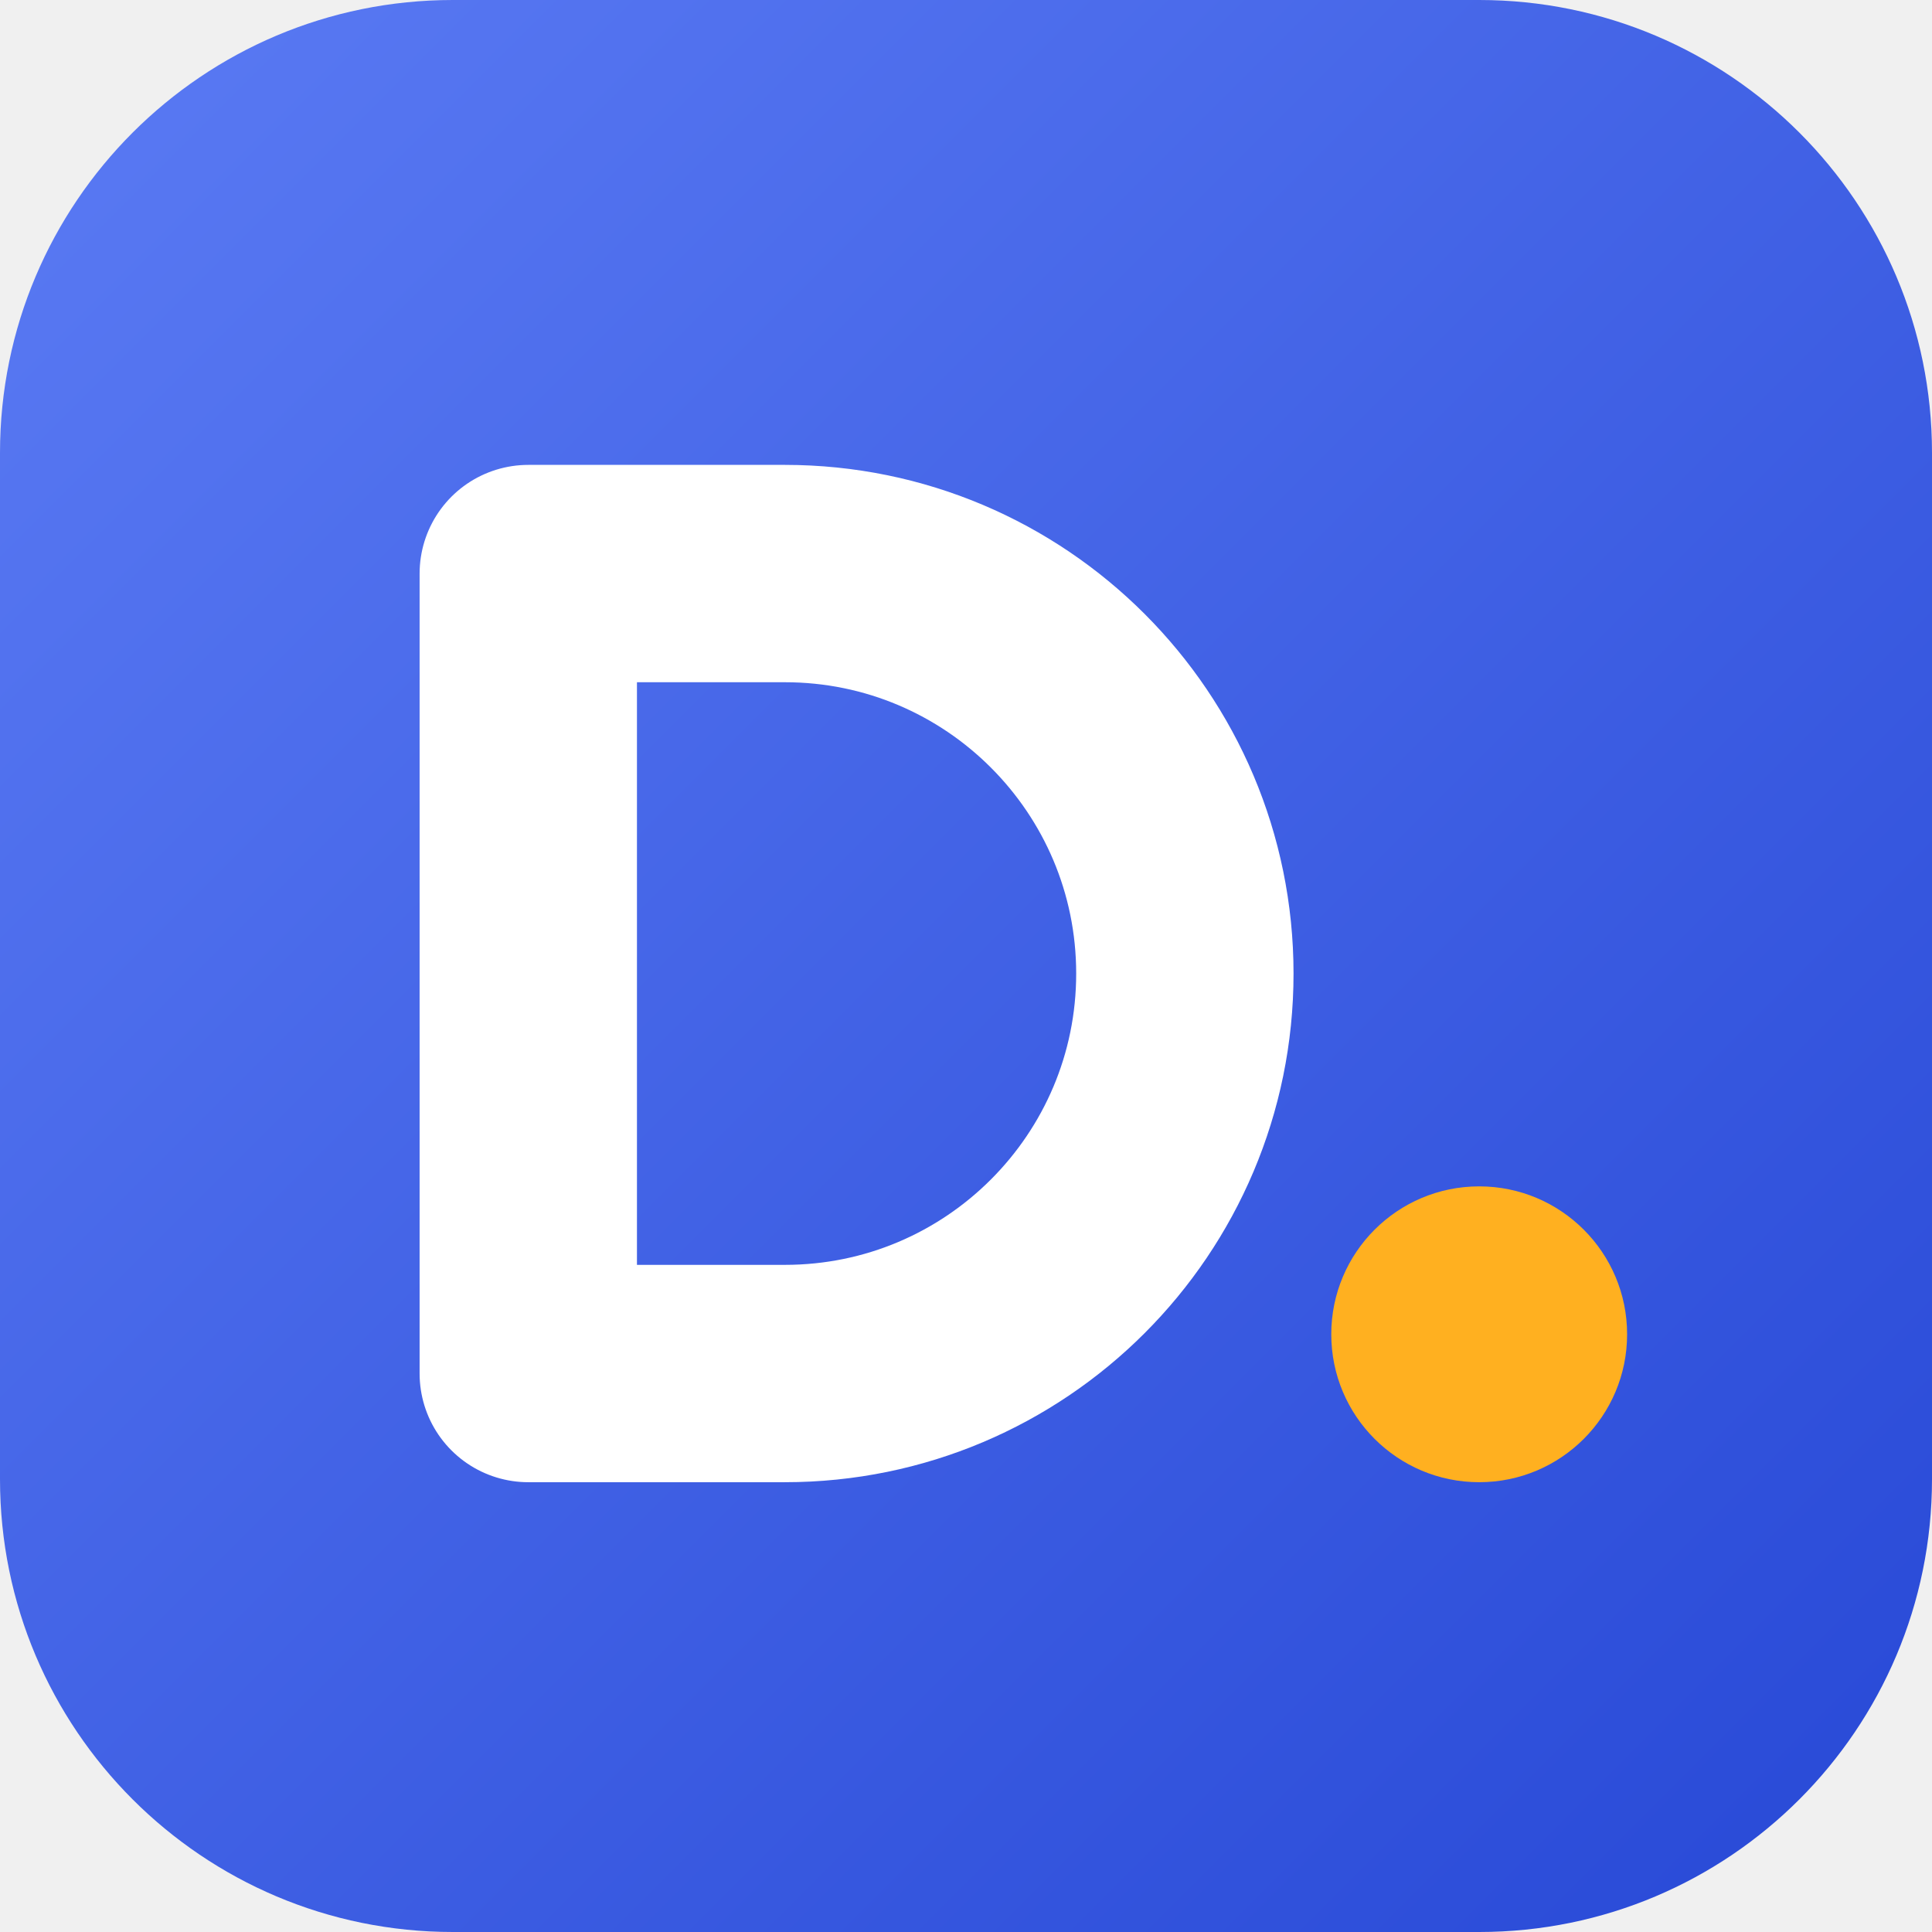
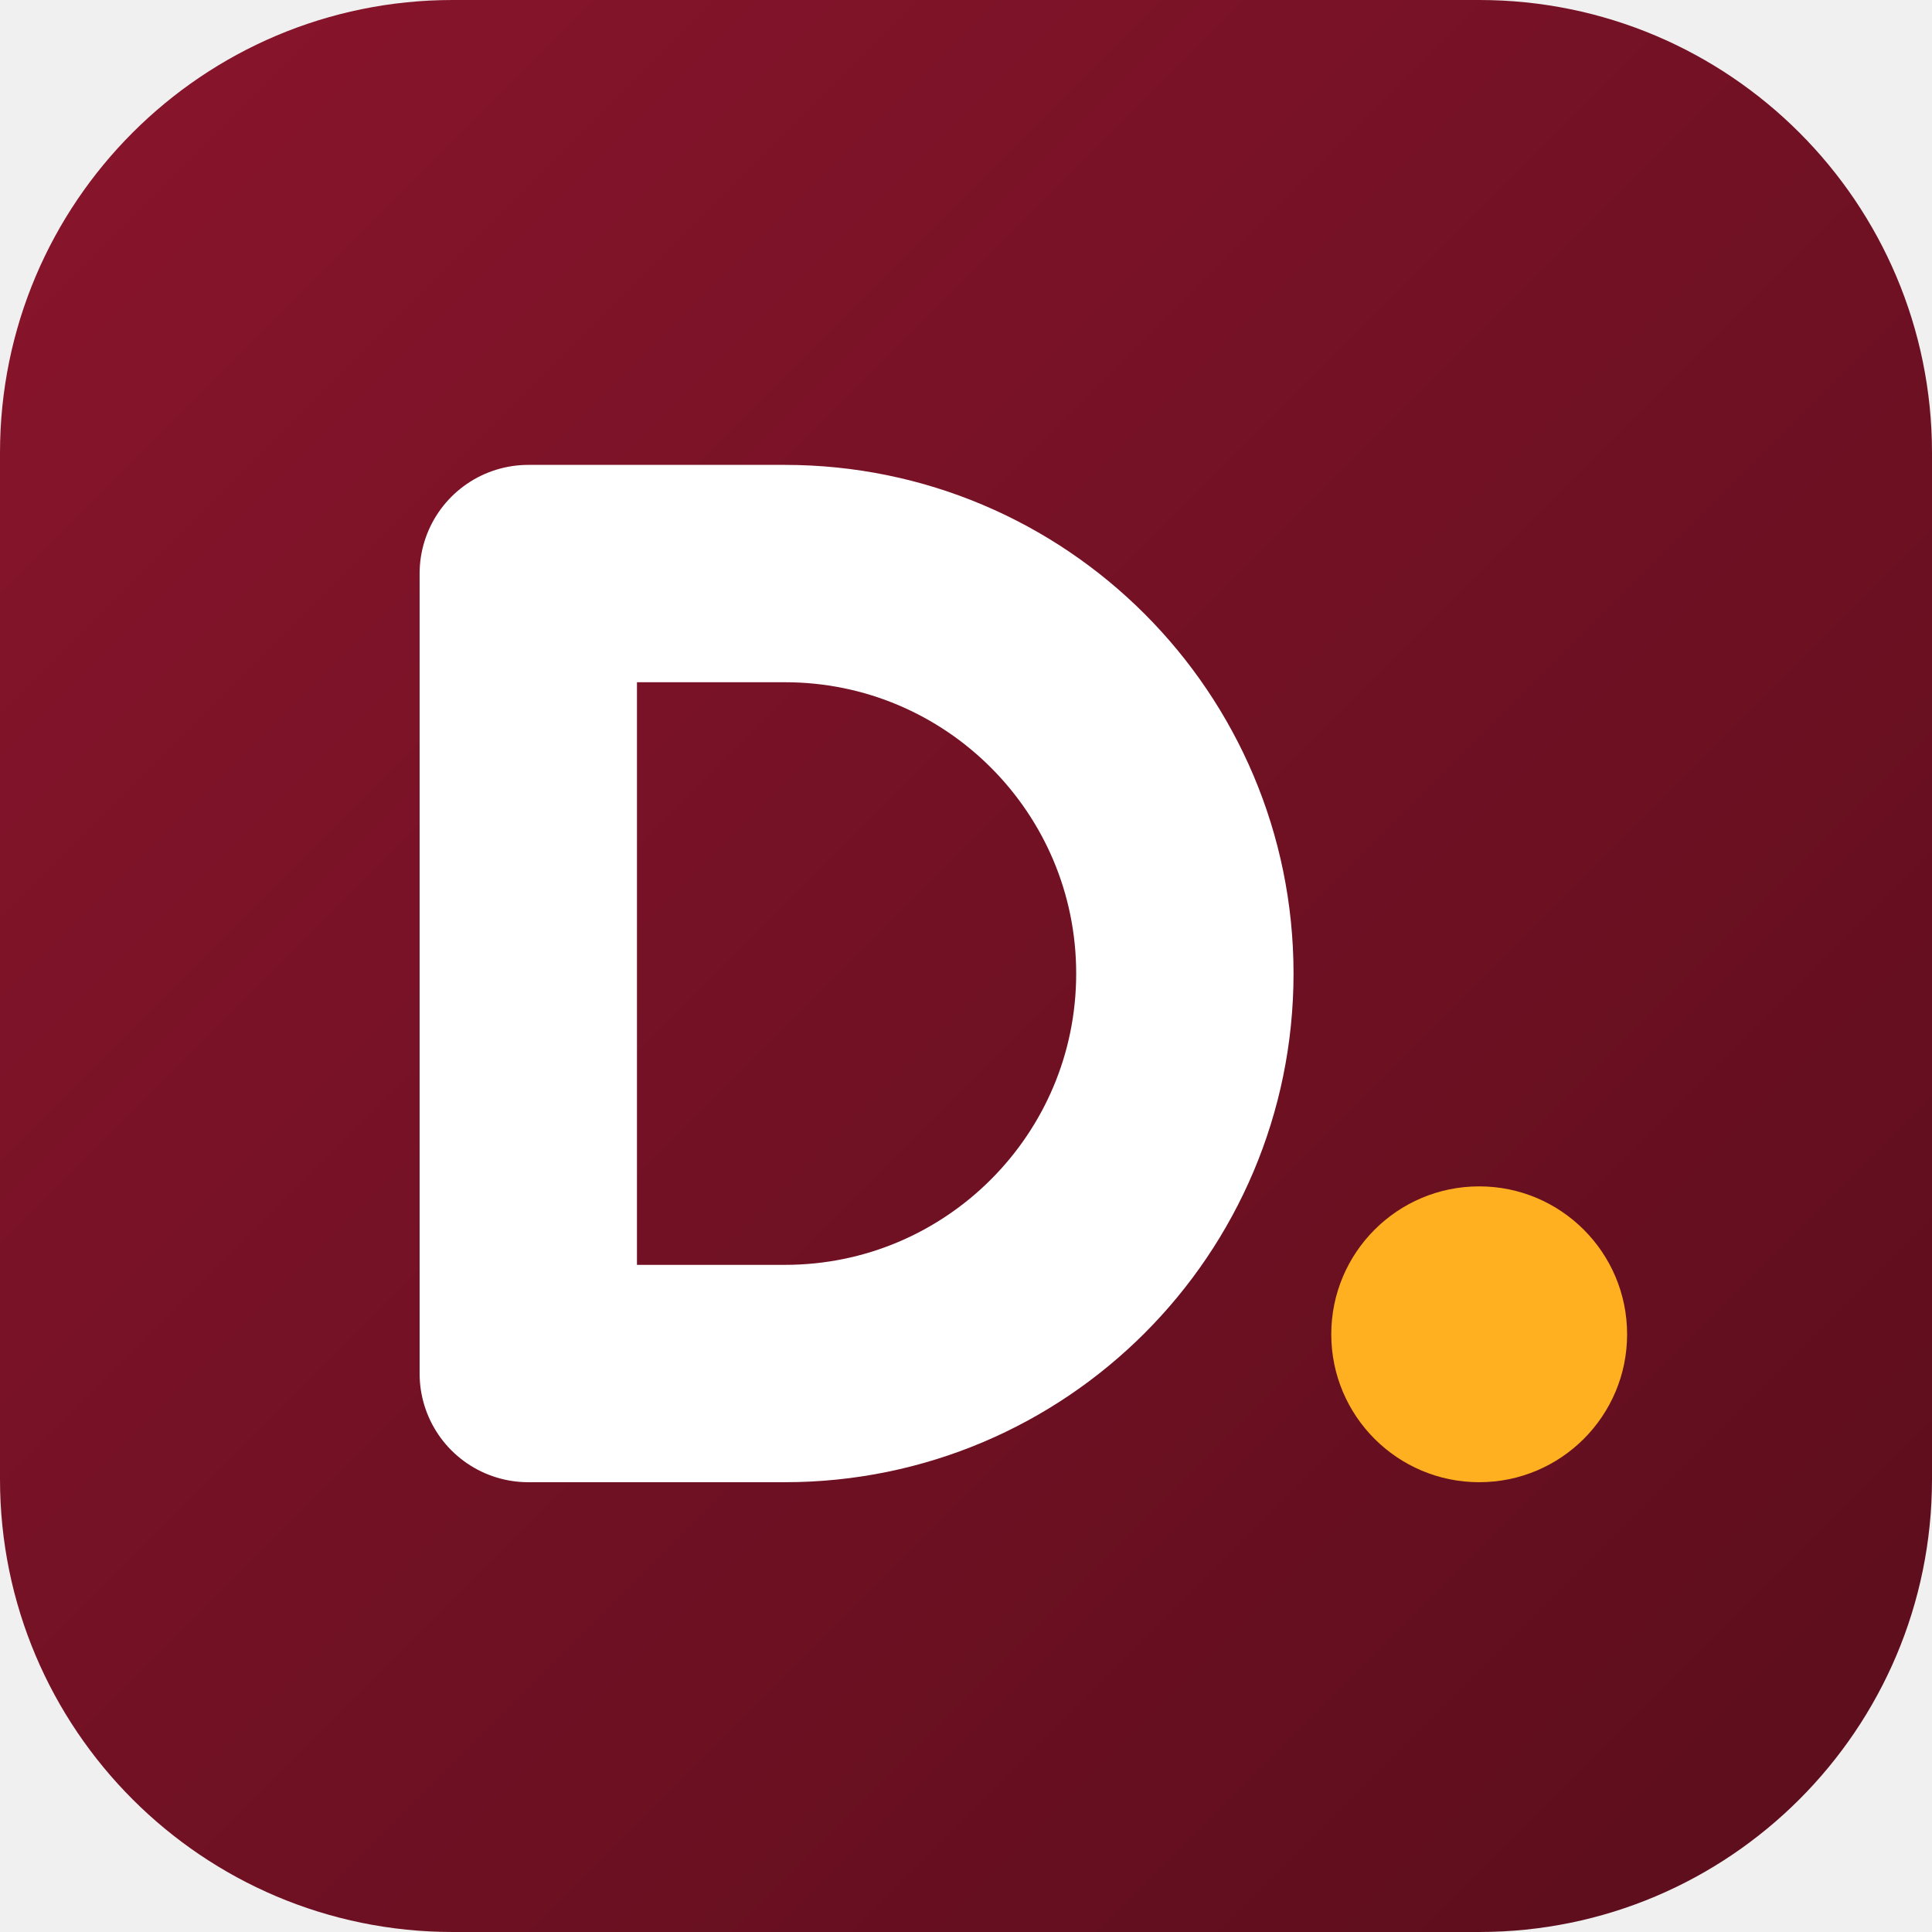
<svg xmlns="http://www.w3.org/2000/svg" width="256" height="256" viewBox="0 0 64 64">
  <defs>
    <linearGradient id="g" x1="0" y1="0" x2="1" y2="1">
-       <stop offset="0" stop-color="#5B7BF4" />
-       <stop offset="1" stop-color="#2748D6" />
+       <stop offset="0" stop-color="#8A152C" />
+       <stop offset="1" stop-color="#5A0D1C" />
    </linearGradient>
  </defs>
  <rect width="64" height="64" rx="15" fill="url(#g)" />
  <path d="M17.5 19 H26 A13.25 13.25 0 0 1 26 45.5 H17.5 Z" fill="none" stroke="#FFFFFF" stroke-width="7.2" stroke-linecap="round" stroke-linejoin="round" />
  <circle cx="49" cy="44.2" r="4.9" fill="#FFB020" />
</svg>
